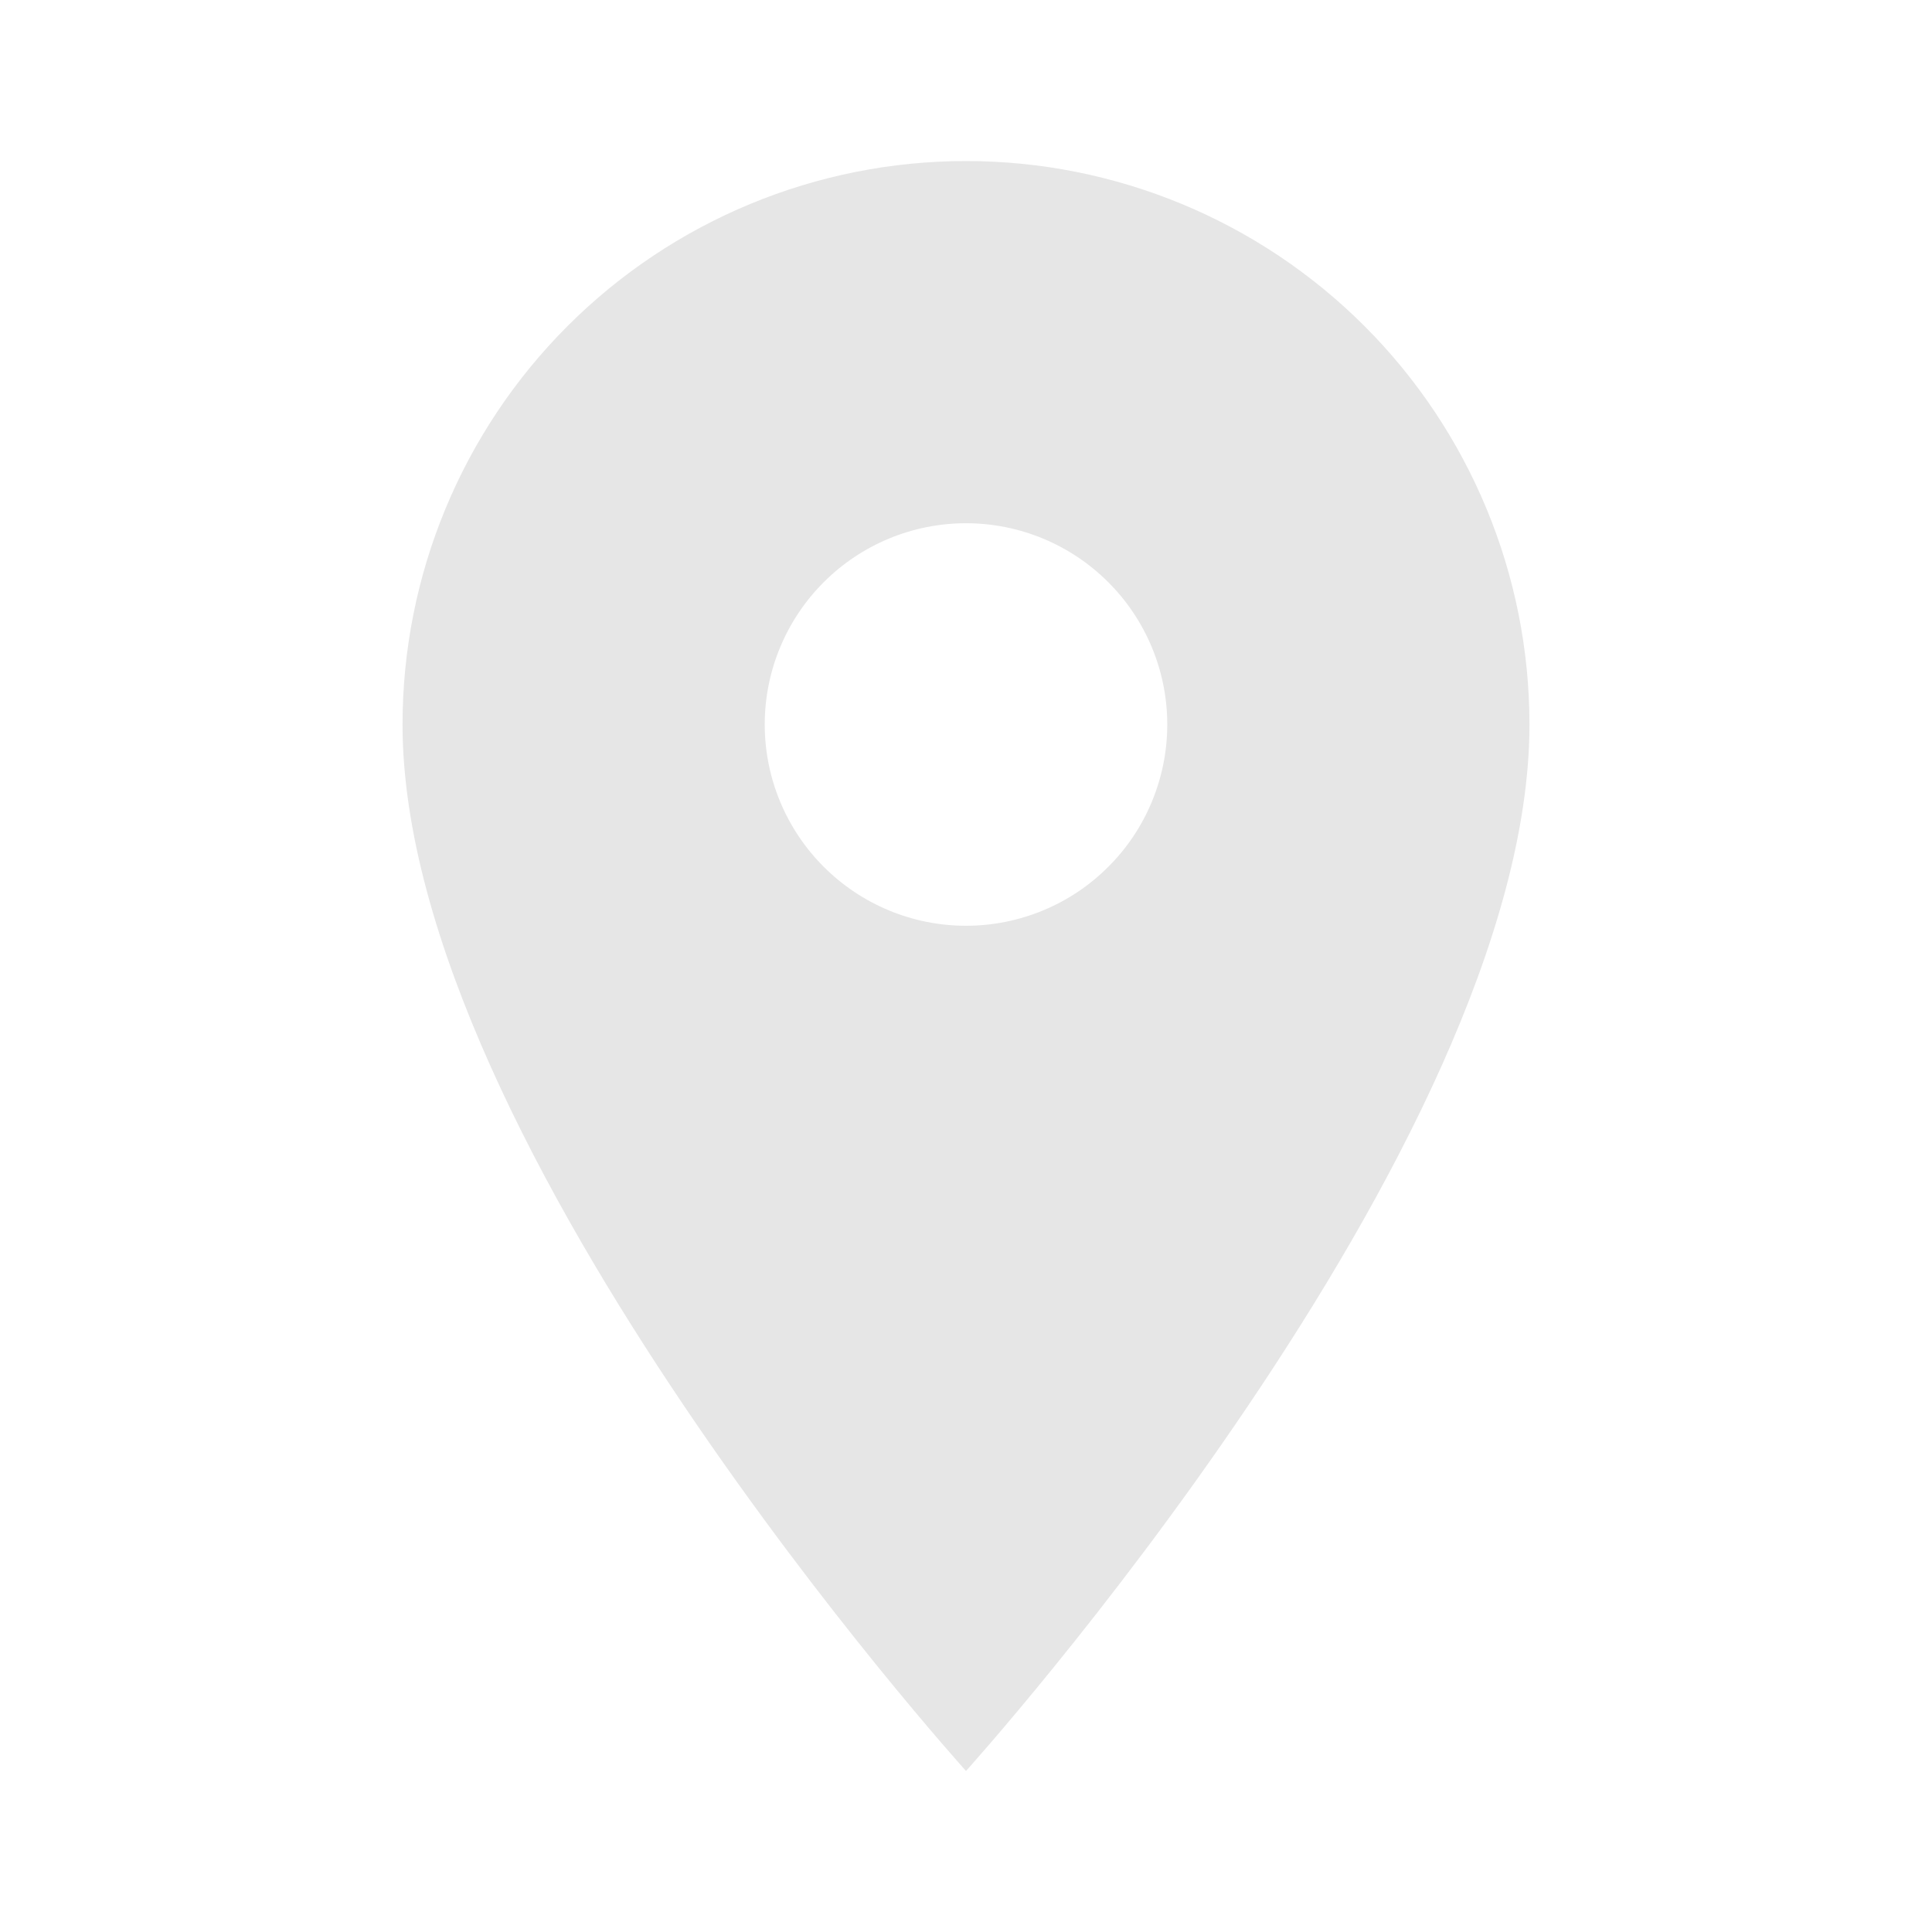
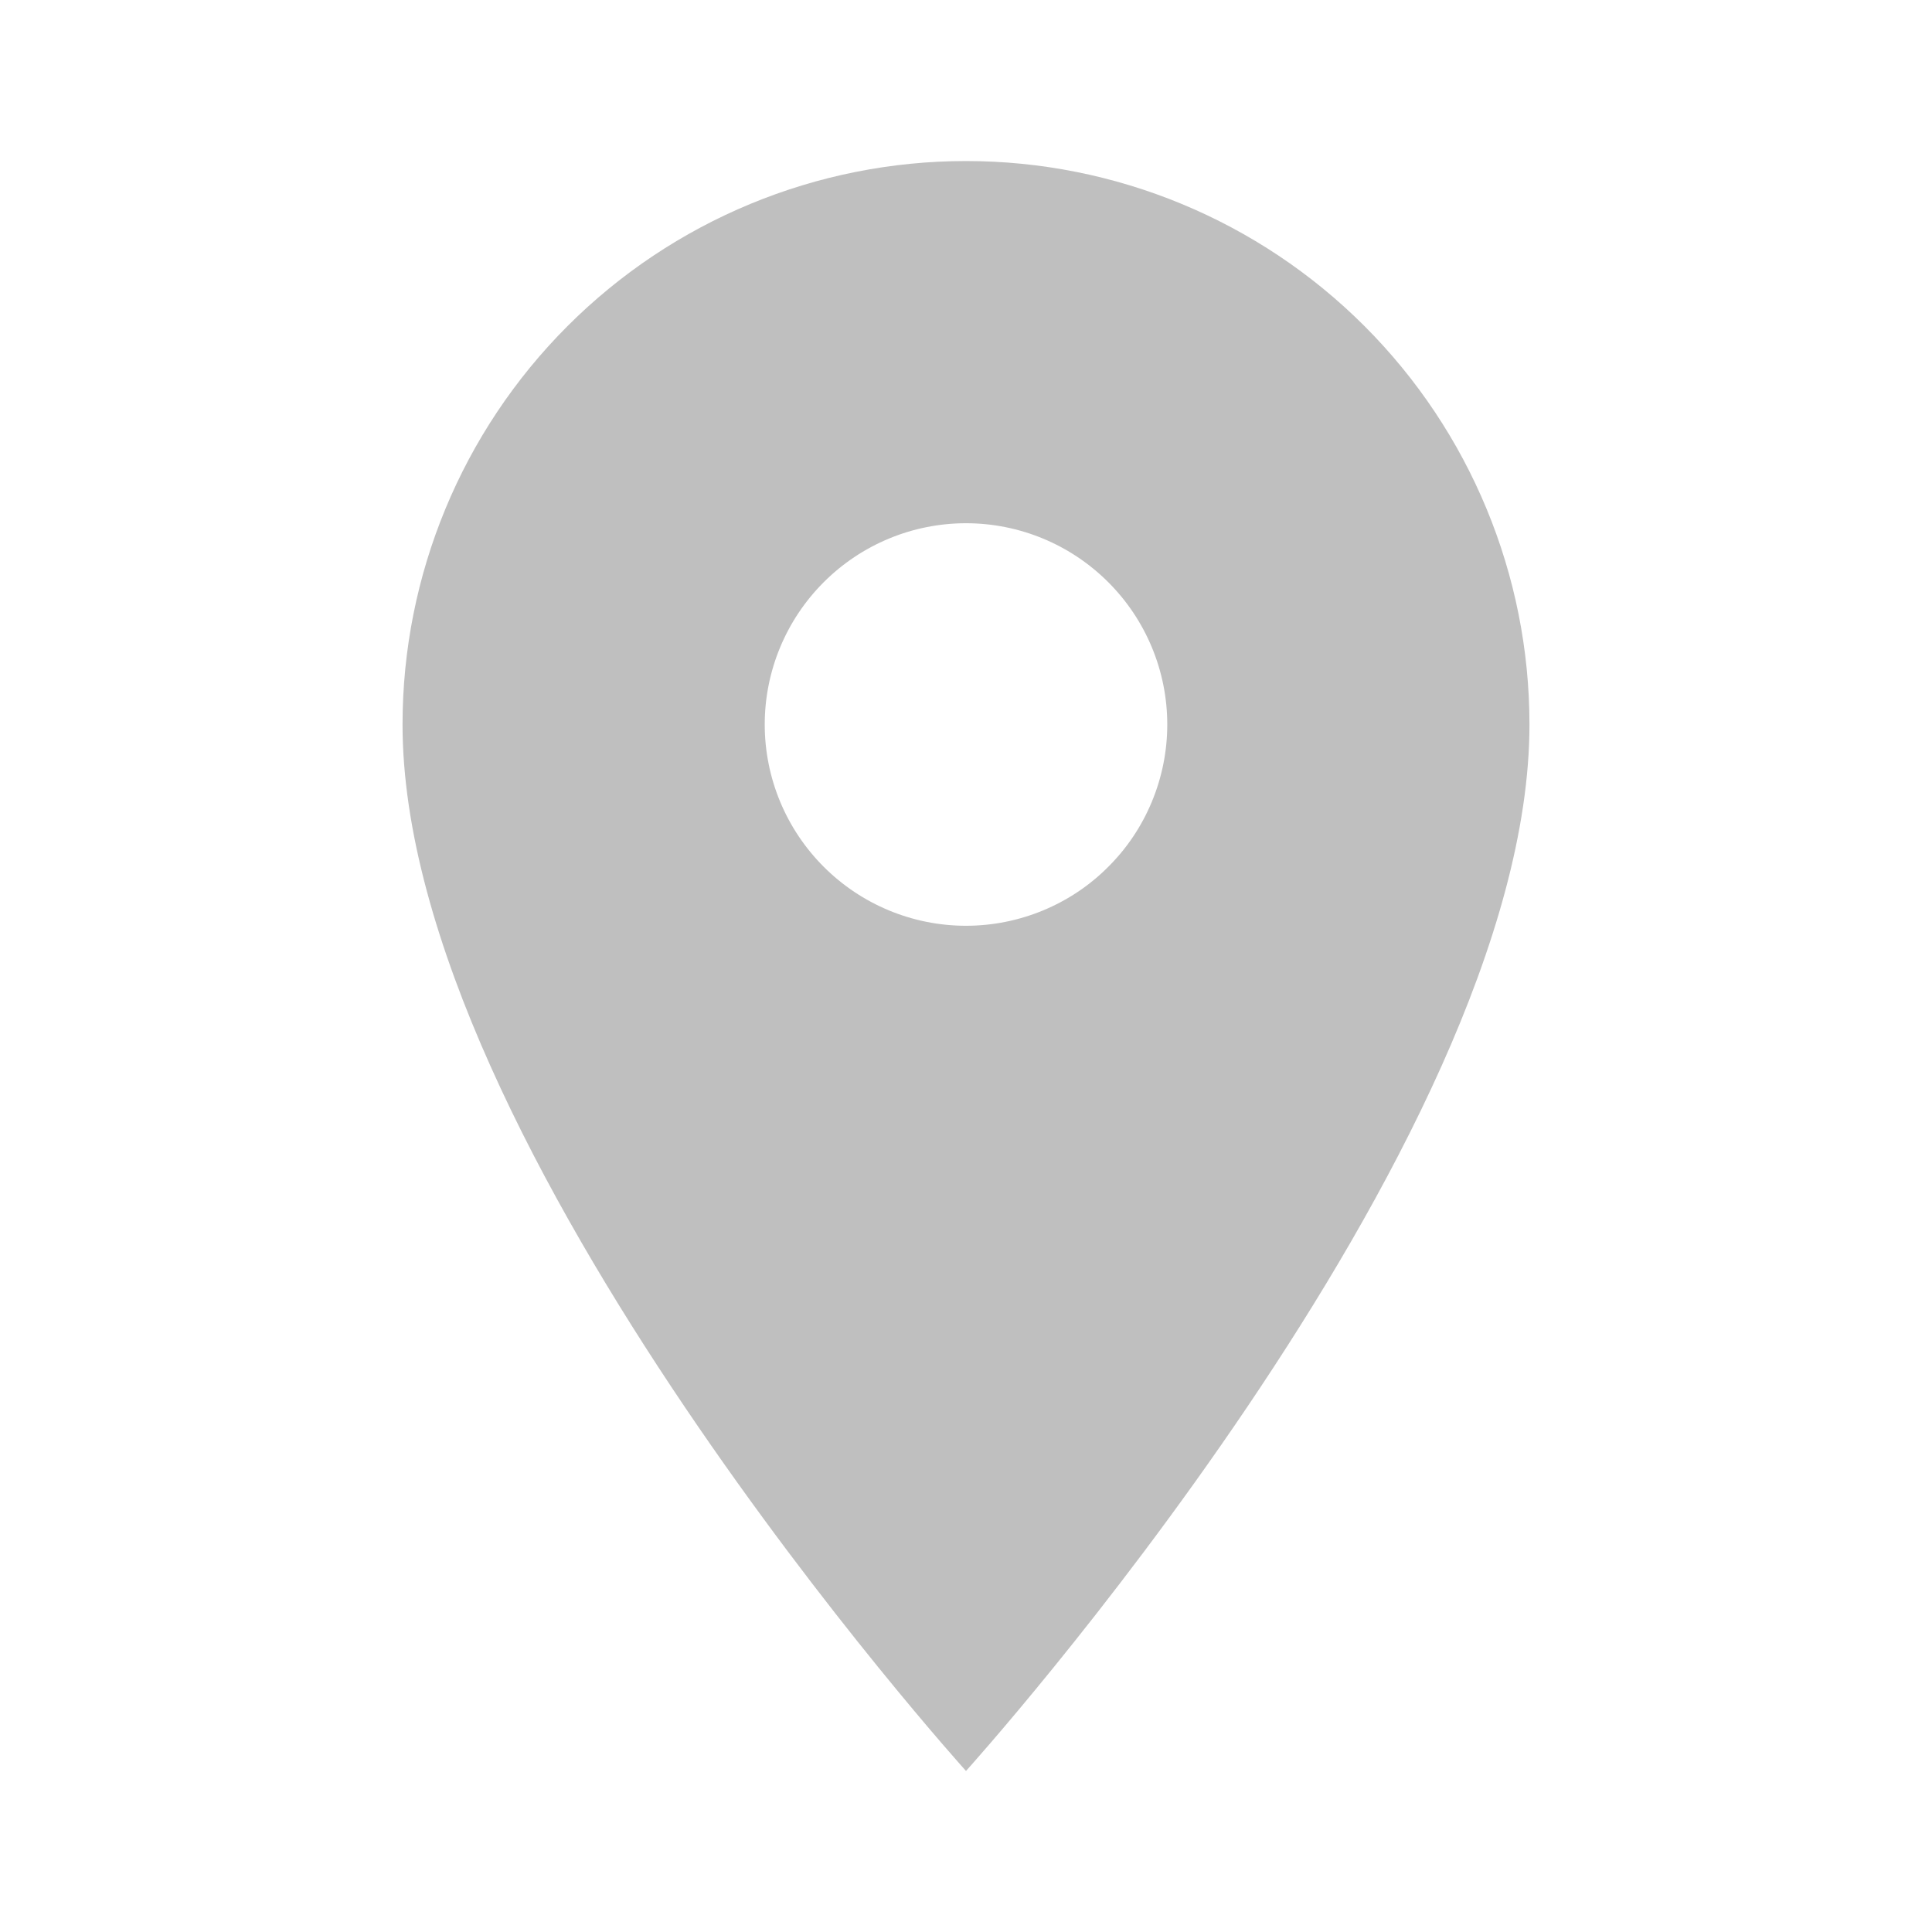
<svg xmlns="http://www.w3.org/2000/svg" width="17" height="17" viewBox="0 0 17 17" fill="none">
-   <g id="mdi:location">
-     <path id="Vector" d="M8.5 8.146C8.03 8.146 7.58 7.959 7.248 7.627C6.916 7.295 6.729 6.845 6.729 6.375C6.729 5.905 6.916 5.455 7.248 5.123C7.58 4.791 8.03 4.604 8.5 4.604C8.97 4.604 9.42 4.791 9.752 5.123C10.084 5.455 10.271 5.905 10.271 6.375C10.271 6.608 10.225 6.838 10.136 7.053C10.047 7.268 9.917 7.463 9.752 7.627C9.588 7.792 9.393 7.922 9.178 8.011C8.963 8.1 8.733 8.146 8.5 8.146ZM8.5 1.417C7.185 1.417 5.924 1.939 4.994 2.869C4.064 3.799 3.542 5.06 3.542 6.375C3.542 10.094 8.5 15.583 8.5 15.583C8.5 15.583 13.458 10.094 13.458 6.375C13.458 5.06 12.936 3.799 12.006 2.869C11.076 1.939 9.815 1.417 8.5 1.417Z" fill="#E6E6E6" />
-   </g>
+   <path d="M8.5 8.146C8.03 8.146 7.58 7.959 7.248 7.627C6.916 7.295 6.729 6.845 6.729 6.375C6.729 5.905 6.916 5.455 7.248 5.123C7.58 4.791 8.03 4.604 8.5 4.604C8.97 4.604 9.42 4.791 9.752 5.123C10.084 5.455 10.271 5.905 10.271 6.375C10.271 6.608 10.225 6.838 10.136 7.053C10.047 7.268 9.917 7.463 9.752 7.627C9.588 7.792 9.393 7.922 9.178 8.011C8.963 8.1 8.733 8.146 8.5 8.146ZM8.5 1.417C7.185 1.417 5.924 1.939 4.994 2.869C4.064 3.799 3.542 5.06 3.542 6.375C3.542 10.094 8.5 15.583 8.5 15.583C8.5 15.583 13.458 10.094 13.458 6.375C13.458 5.06 12.936 3.799 12.006 2.869C11.076 1.939 9.815 1.417 8.5 1.417Z" fill="#BFBFBF" />
</svg>
